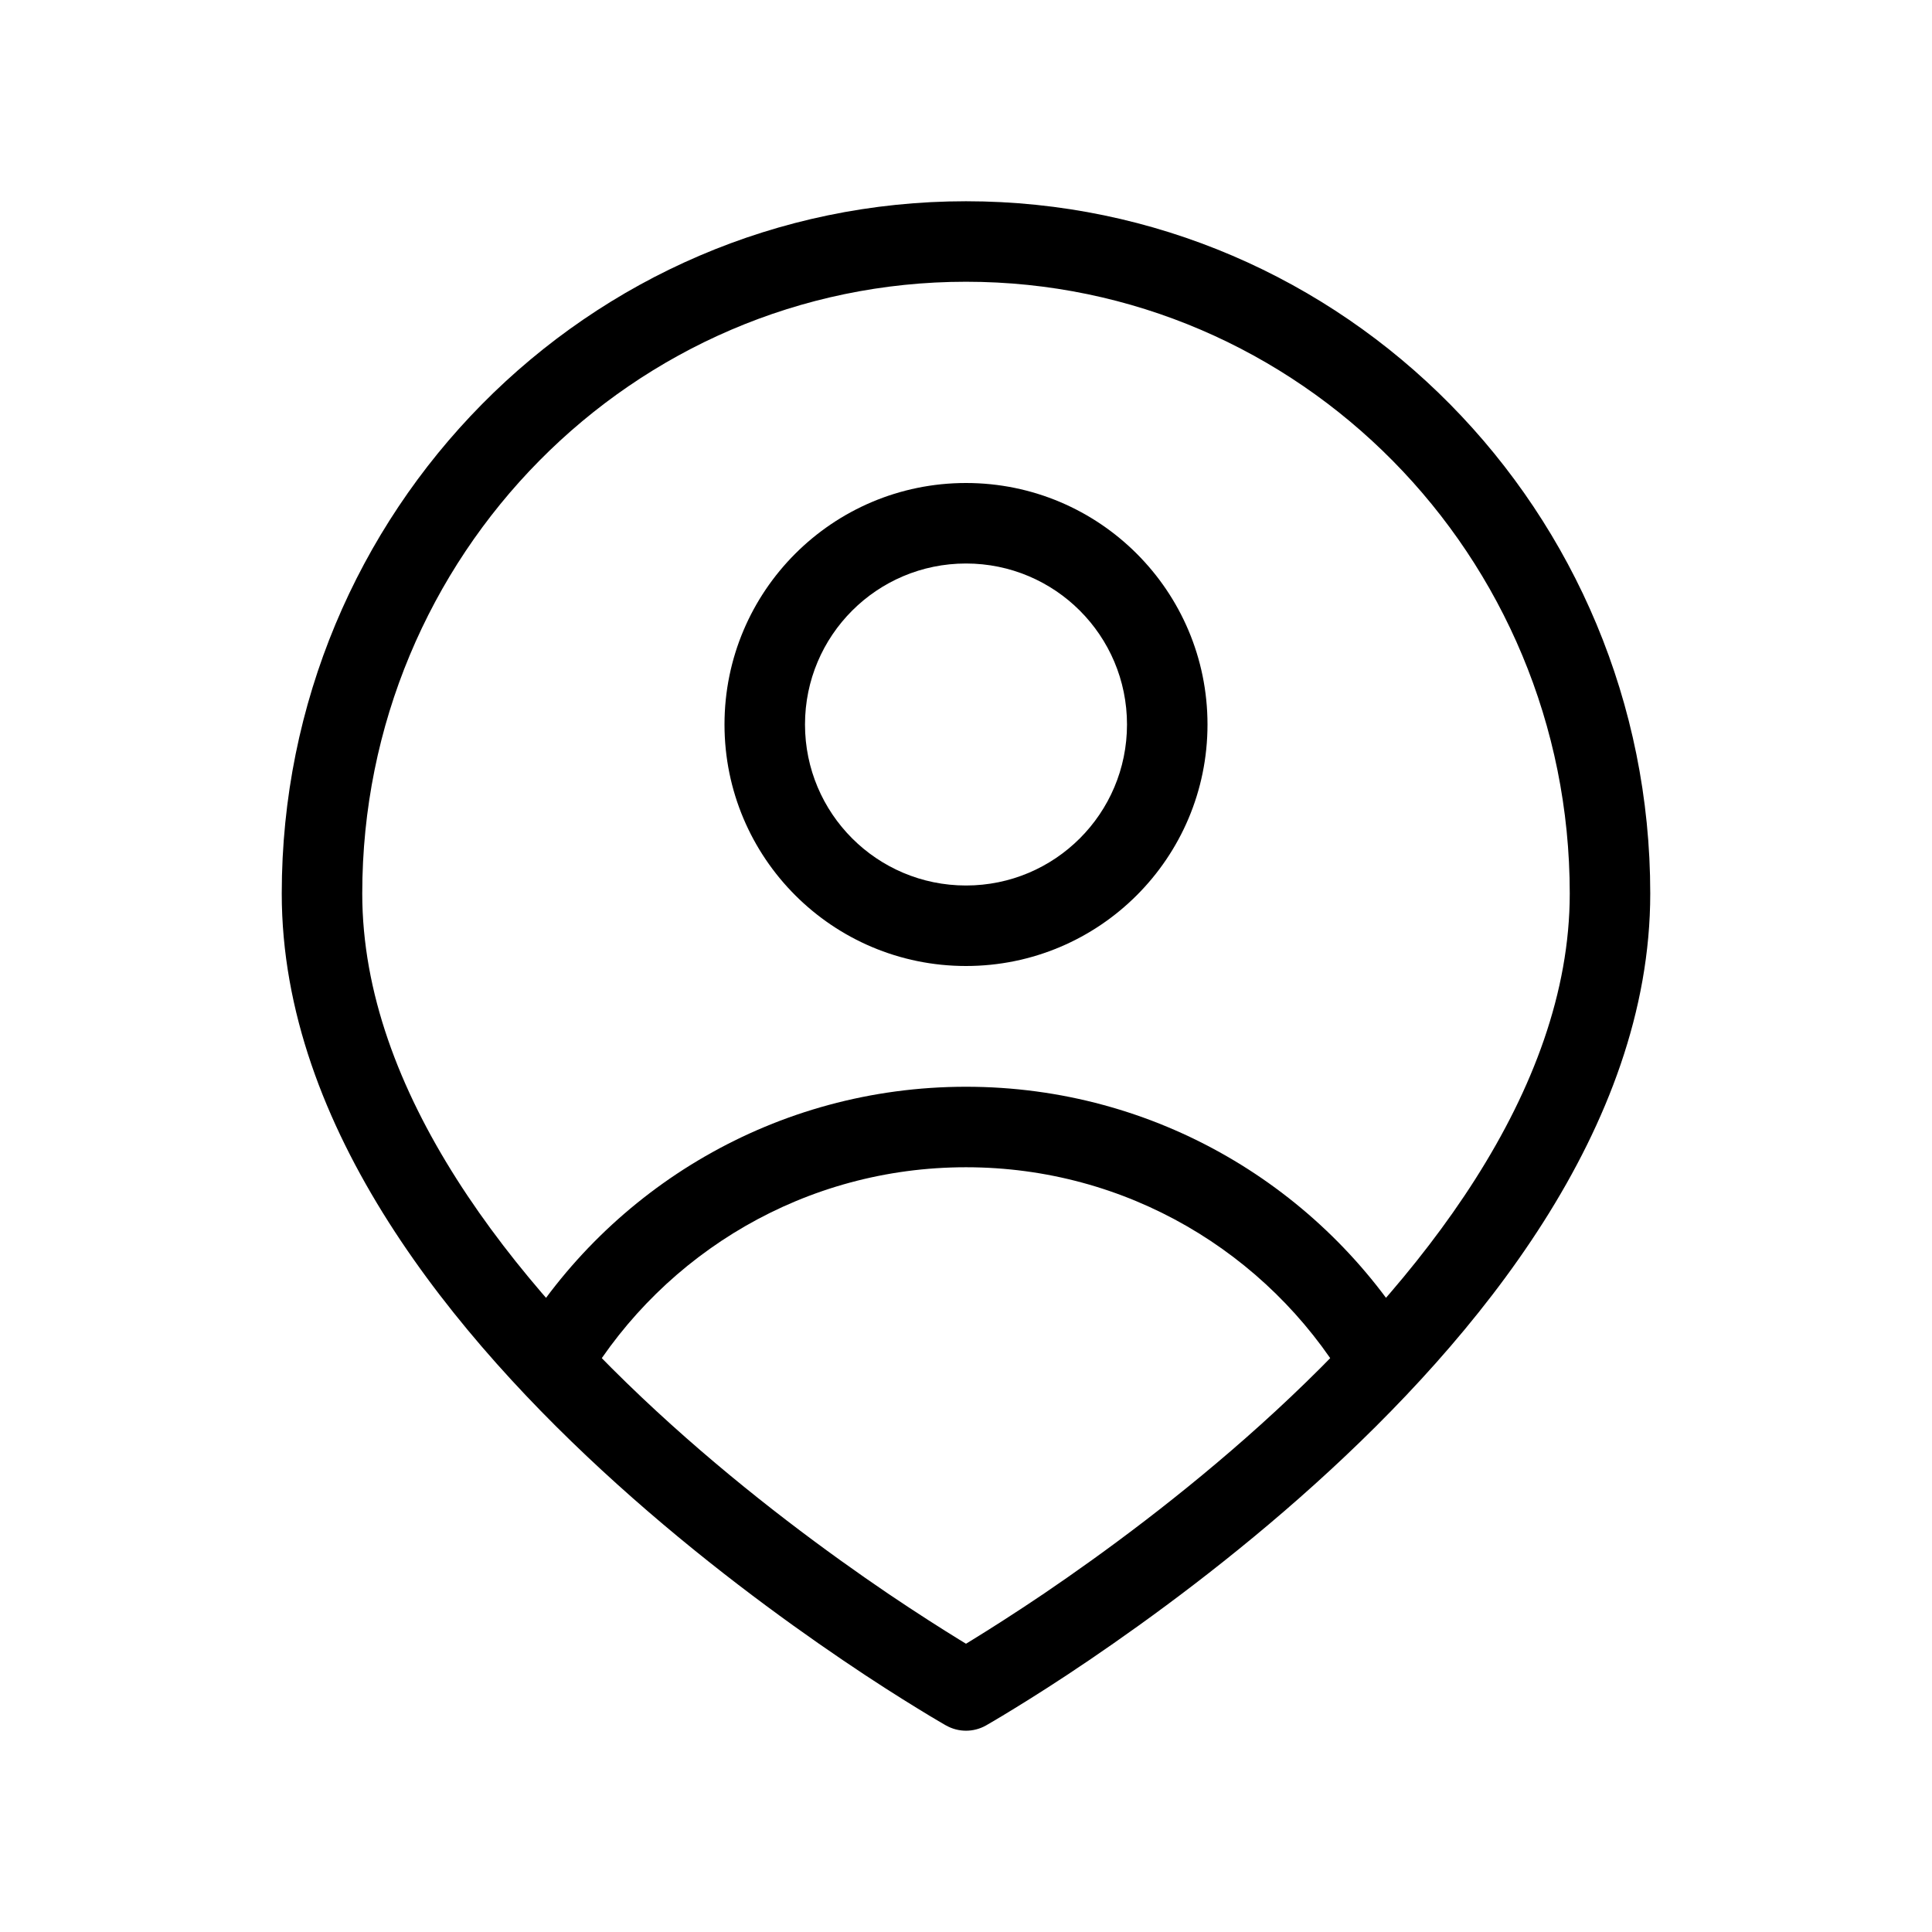
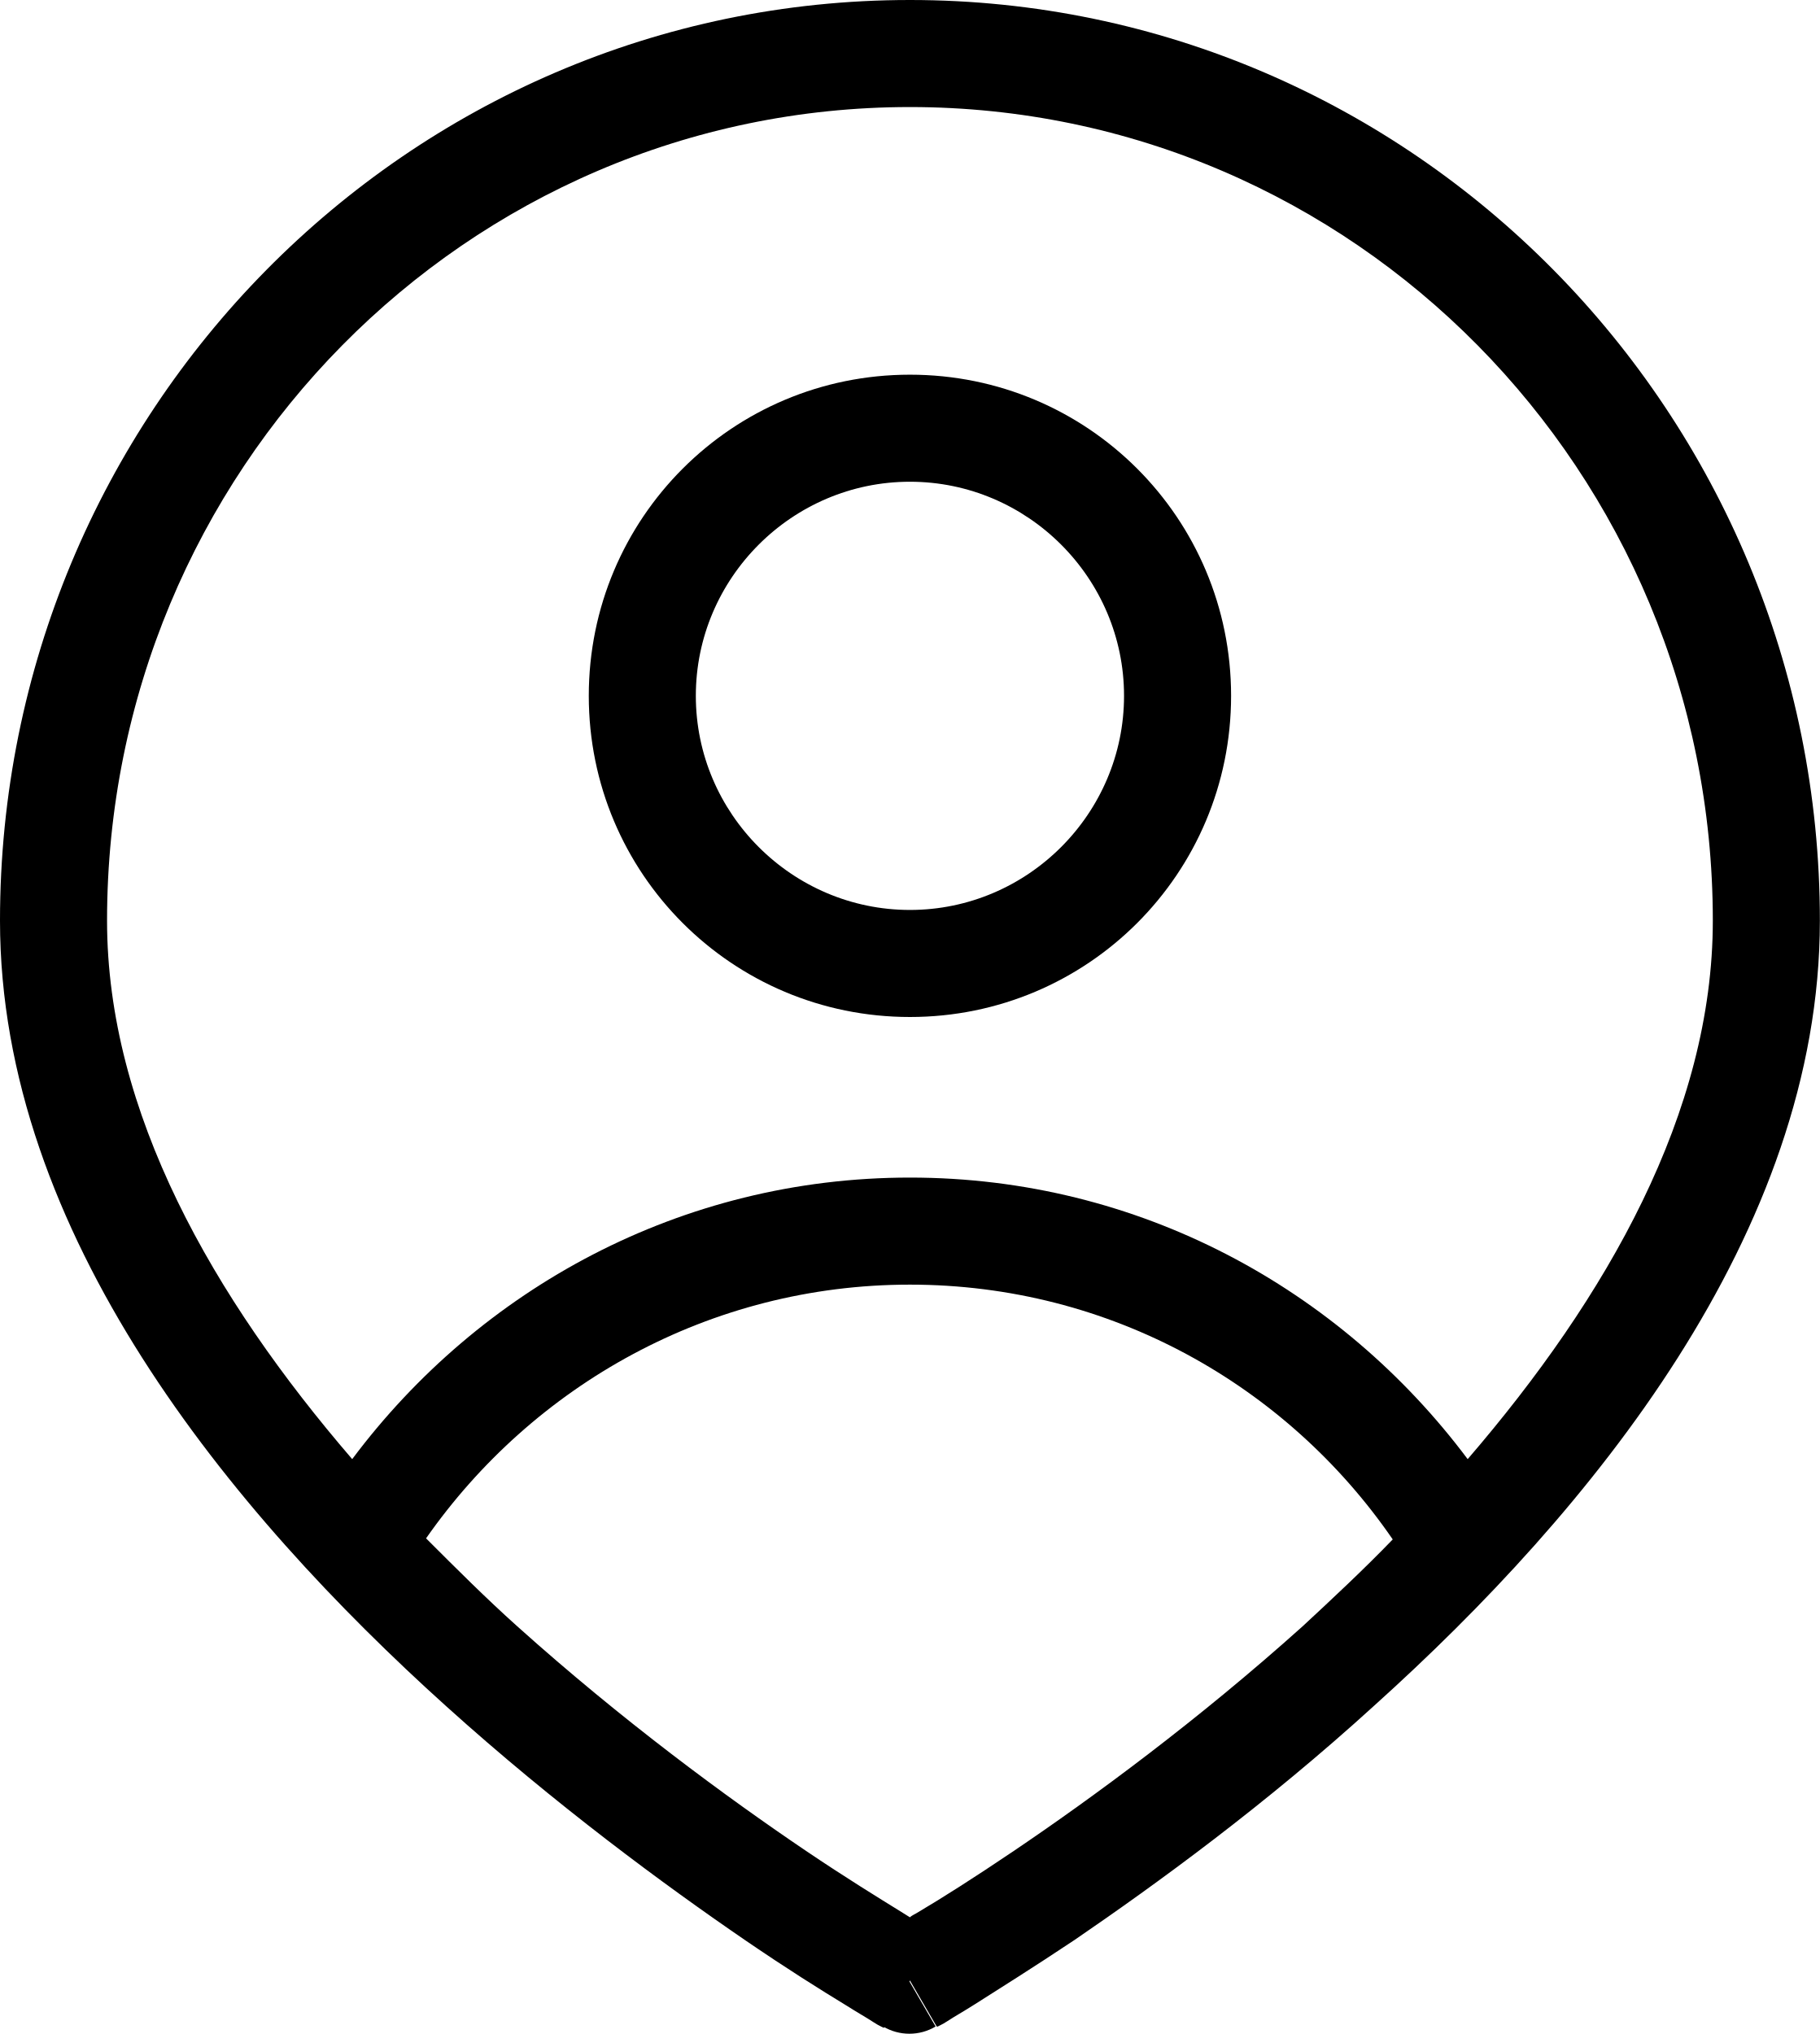
- <svg xmlns="http://www.w3.org/2000/svg" fill="none" height="24" viewBox="0 0 24 24" width="24">
-   <path clip-rule="evenodd" d="M12 3.5C7.864 3.5 4.5 6.897 4.5 11.1C4.5 13.556 6.347 15.901 8.335 17.694C9.313 18.576 10.293 19.295 11.03 19.795C11.399 20.044 11.705 20.238 11.918 20.369C11.947 20.387 11.974 20.404 12 20.419C12.026 20.404 12.053 20.387 12.082 20.369C12.295 20.238 12.601 20.044 12.97 19.795C13.707 19.295 14.687 18.576 15.665 17.694C17.653 15.901 19.5 13.556 19.5 11.1C19.5 6.897 16.136 3.5 12 3.5ZM12 21C11.754 21.435 11.754 21.435 11.754 21.435L11.751 21.434L11.746 21.431L11.727 21.42C11.711 21.411 11.687 21.397 11.657 21.379C11.595 21.343 11.507 21.29 11.395 21.221C11.17 21.083 10.851 20.882 10.47 20.623C9.706 20.105 8.687 19.358 7.665 18.436C5.653 16.622 3.5 14.018 3.5 11.1C3.5 6.356 7.3 2.5 12 2.5C16.7 2.5 20.5 6.356 20.5 11.1C20.5 14.018 18.347 16.622 16.335 18.436C15.313 19.358 14.293 20.105 13.53 20.623C13.149 20.882 12.83 21.083 12.605 21.221C12.493 21.29 12.405 21.343 12.343 21.379C12.313 21.397 12.289 21.411 12.273 21.42L12.254 21.431L12.249 21.434L12.247 21.435C12.247 21.435 12.246 21.435 12 21ZM12 21L12.247 21.435C12.094 21.521 11.906 21.521 11.754 21.435L12 21Z" fill="black" fill-rule="evenodd" />
-   <path clip-rule="evenodd" d="M12 7C10.895 7 10 7.895 10 9C10 10.105 10.895 11 12 11C13.105 11 14 10.105 14 9C14 7.895 13.105 7 12 7ZM9 9C9 7.343 10.343 6 12 6C13.657 6 15 7.343 15 9C15 10.657 13.657 12 12 12C10.343 12 9 10.657 9 9Z" fill="black" fill-rule="evenodd" />
-   <path clip-rule="evenodd" d="M12 14.5C10.003 14.5 8.254 15.564 7.29 17.158L6.435 16.64C7.572 14.759 9.639 13.5 12 13.5C14.361 13.5 16.428 14.759 17.566 16.64L16.71 17.158C15.746 15.564 13.997 14.5 12 14.5Z" fill="black" fill-rule="evenodd" />
+ <svg xmlns="http://www.w3.org/2000/svg" version="1.1" id="Слой_1" x="0px" y="0px" viewBox="0 0 17 19" style="enable-background:new 0 0 17 19;" xml:space="preserve">
+   <style type="text/css">
+ 	.st0{fill-rule:evenodd;clip-rule:evenodd;}
+ </style>
+   <g>
+     <path class="st0" d="M8.25,18.93c0.15,0.09,0.34,0.09,0.49,0c0,0,0,0-0.25-0.43C8.25,18.94,8.25,18.94,8.25,18.93z" />
+     <path class="st0" d="M8.5,0C3.8,0,0,3.86,0,8.6c0,2.92,2.15,5.52,4.17,7.34c1.02,0.92,2.04,1.67,2.8,2.19   c0.38,0.26,0.7,0.46,0.93,0.6c0.11,0.07,0.2,0.12,0.26,0.16c0.03,0.02,0.05,0.03,0.07,0.04l0.02,0.01l0.01,0l0,0L8.5,18.5   l0.25,0.43l0,0l0.01,0l0.02-0.01c0.02-0.01,0.04-0.02,0.07-0.04c0.06-0.04,0.15-0.09,0.26-0.16c0.22-0.14,0.54-0.34,0.93-0.6   c0.76-0.52,1.78-1.26,2.8-2.19C14.85,14.12,17,11.52,17,8.6C17,3.86,13.2,0,8.5,0z M8.5,1C12.64,1,16,4.4,16,8.6   c0,1.79-0.99,3.52-2.29,5.03C12.52,12.04,10.64,11,8.5,11s-4.02,1.04-5.21,2.63C1.99,12.12,1,10.39,1,8.6C1,4.4,4.36,1,8.5,1z    M12.17,15.19c-0.98,0.88-1.96,1.6-2.7,2.1c-0.37,0.25-0.67,0.44-0.89,0.57c-0.03,0.02-0.06,0.03-0.08,0.05   c-0.03-0.02-0.05-0.03-0.08-0.05c-0.21-0.13-0.52-0.32-0.89-0.57c-0.74-0.5-1.72-1.22-2.7-2.1c-0.29-0.26-0.57-0.54-0.85-0.82   C4.98,12.94,6.63,12,8.5,12s3.52,0.94,4.51,2.38C12.74,14.66,12.45,14.93,12.17,15.19z" />
+     <path class="st0" d="M8.5,9.5c1.66,0,3-1.34,3-3c0-1.66-1.34-3-3-3s-3,1.34-3,3C5.5,8.16,6.84,9.5,8.5,9.5z M8.5,4.5   c1.1,0,2,0.9,2,2c0,1.1-0.9,2-2,2s-2-0.9-2-2C6.5,5.4,7.4,4.5,8.5,4.5z" />
+   </g>
</svg>
